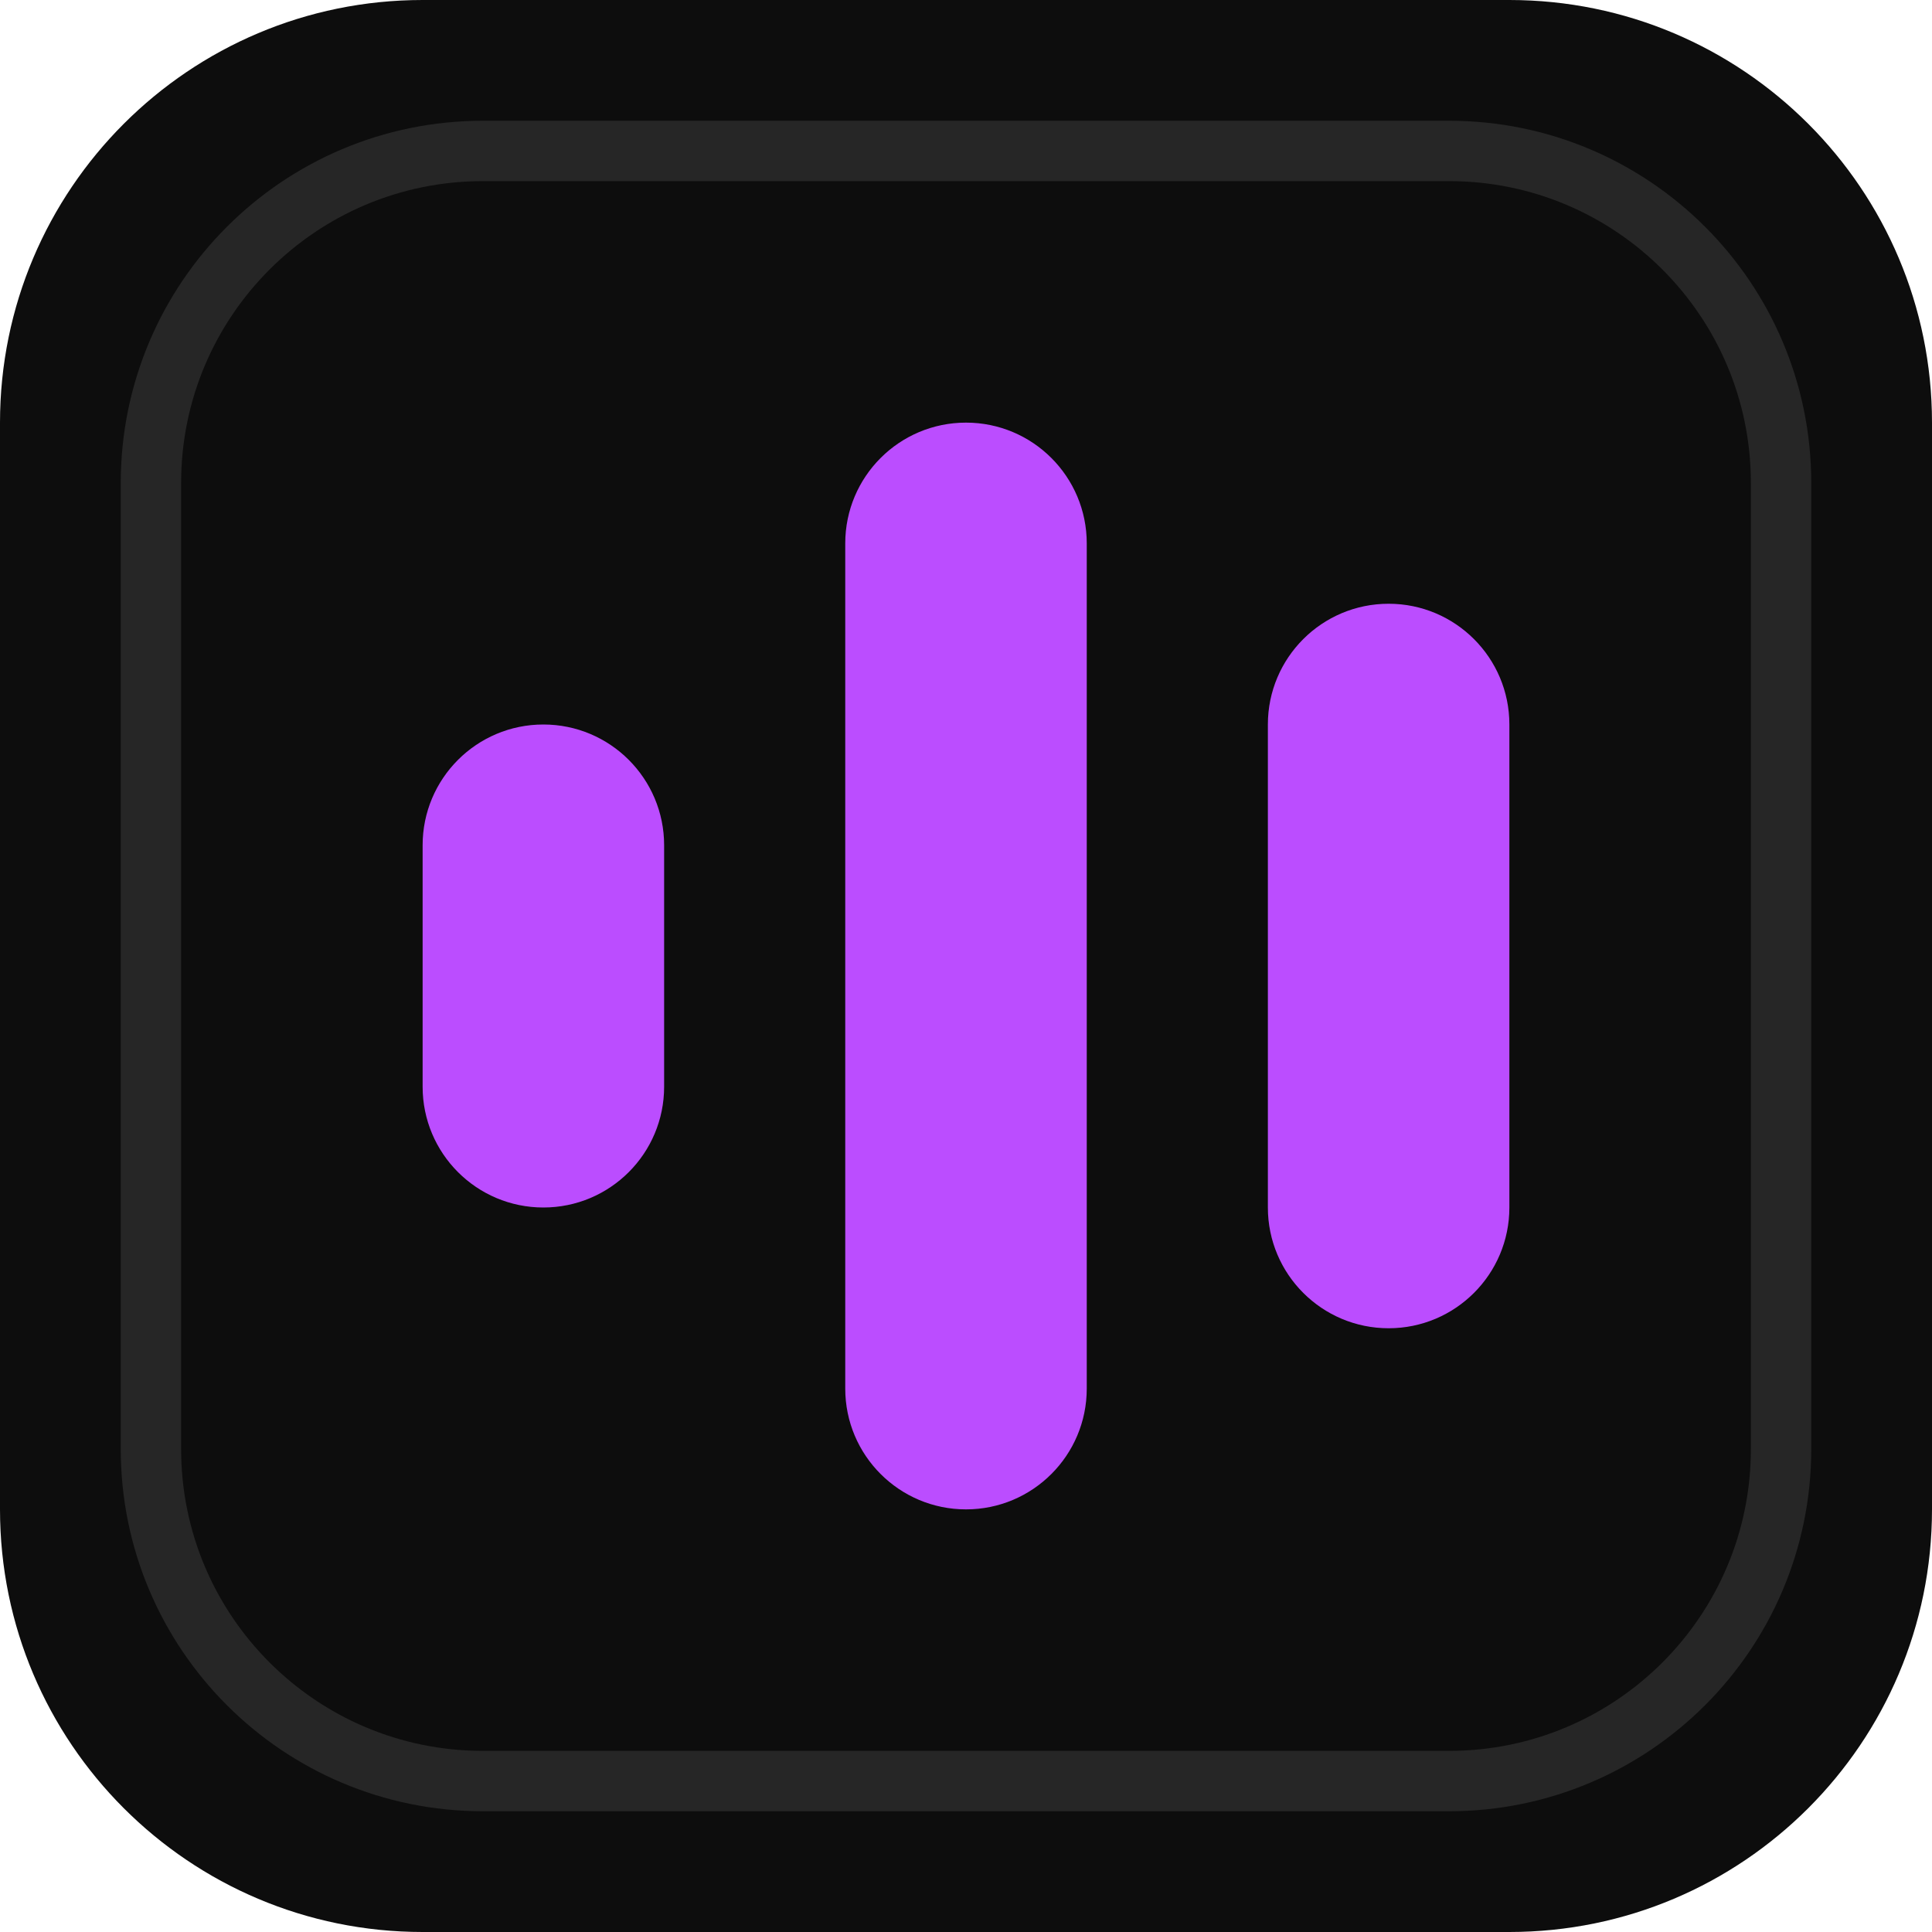
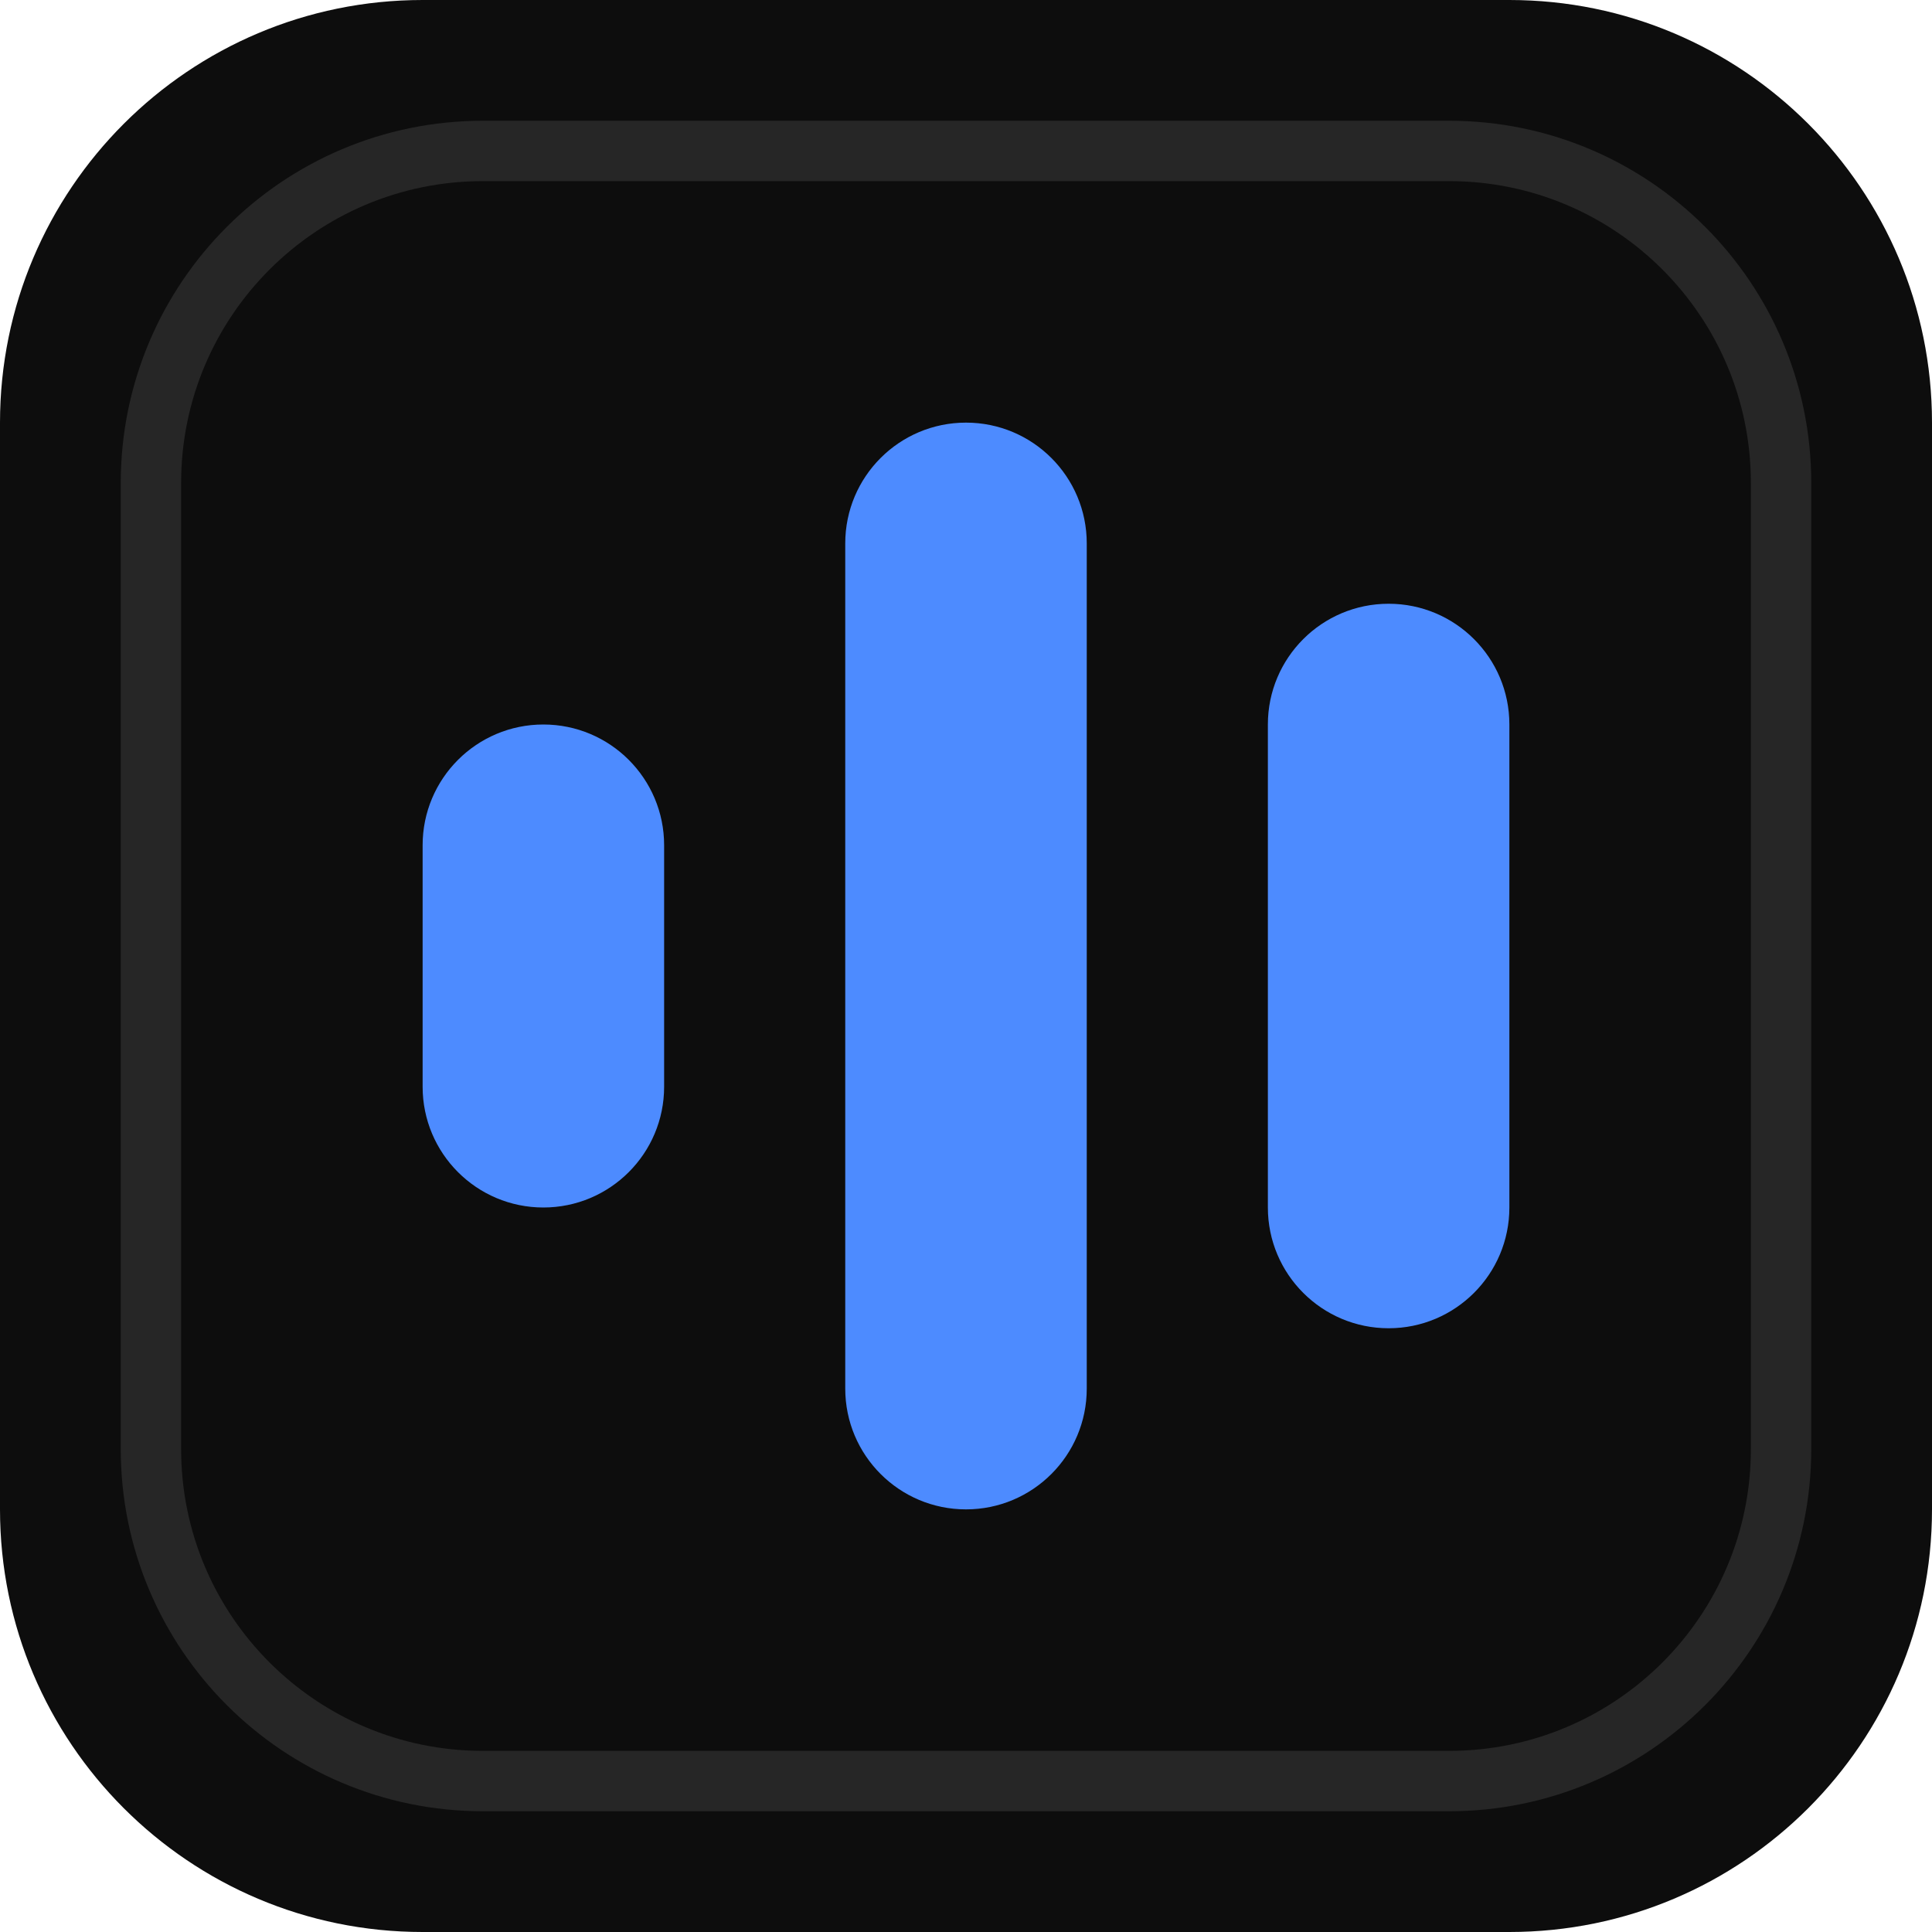
<svg xmlns="http://www.w3.org/2000/svg" viewBox="0 0 32 32" role="img" aria-label="Waveform">
  <rect width="32" height="32" rx="7" fill="#0D0D0D" />
  <rect x="2.5" y="2.5" width="27" height="27" rx="5.5" fill="none" stroke="#262626" />
-   <g fill="#BB4DFF">
+   <g fill="#4D8BFF">
    <rect x="7" y="12" width="4" height="8" rx="2" />
    <rect x="14" y="7" width="4" height="18" rx="2" />
    <rect x="21" y="10" width="4" height="12" rx="2" />
  </g>
</svg>
